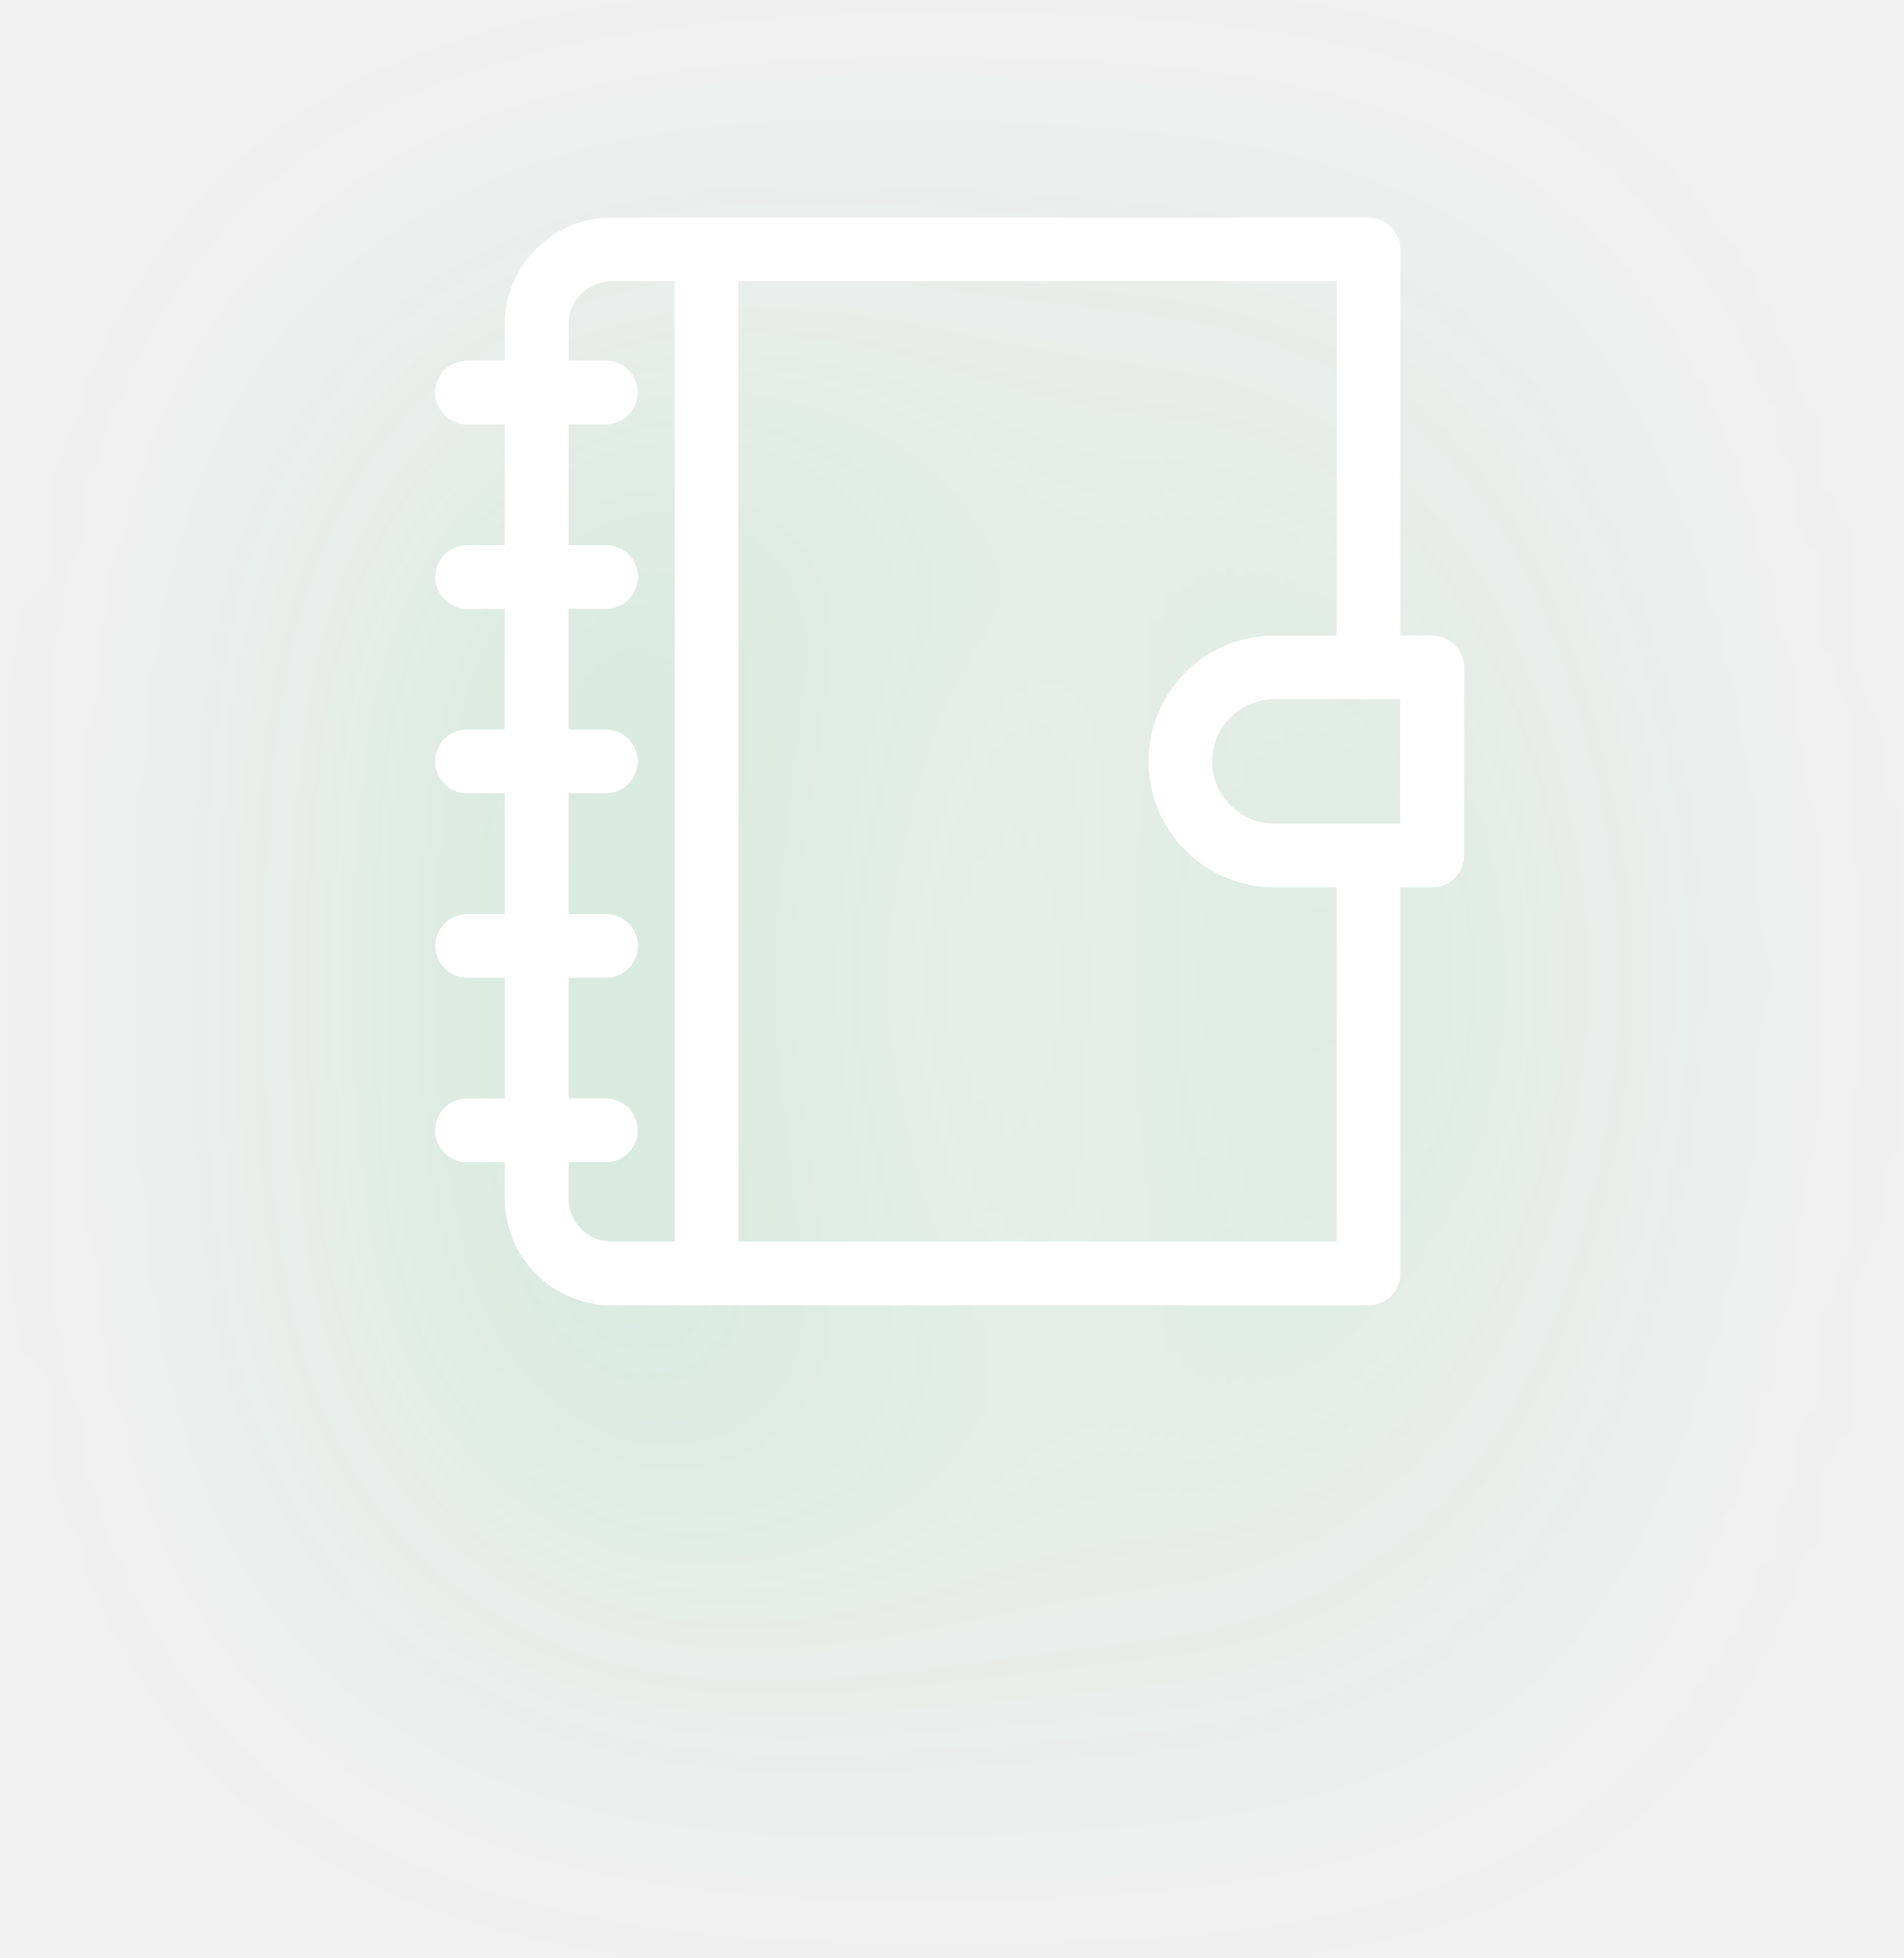
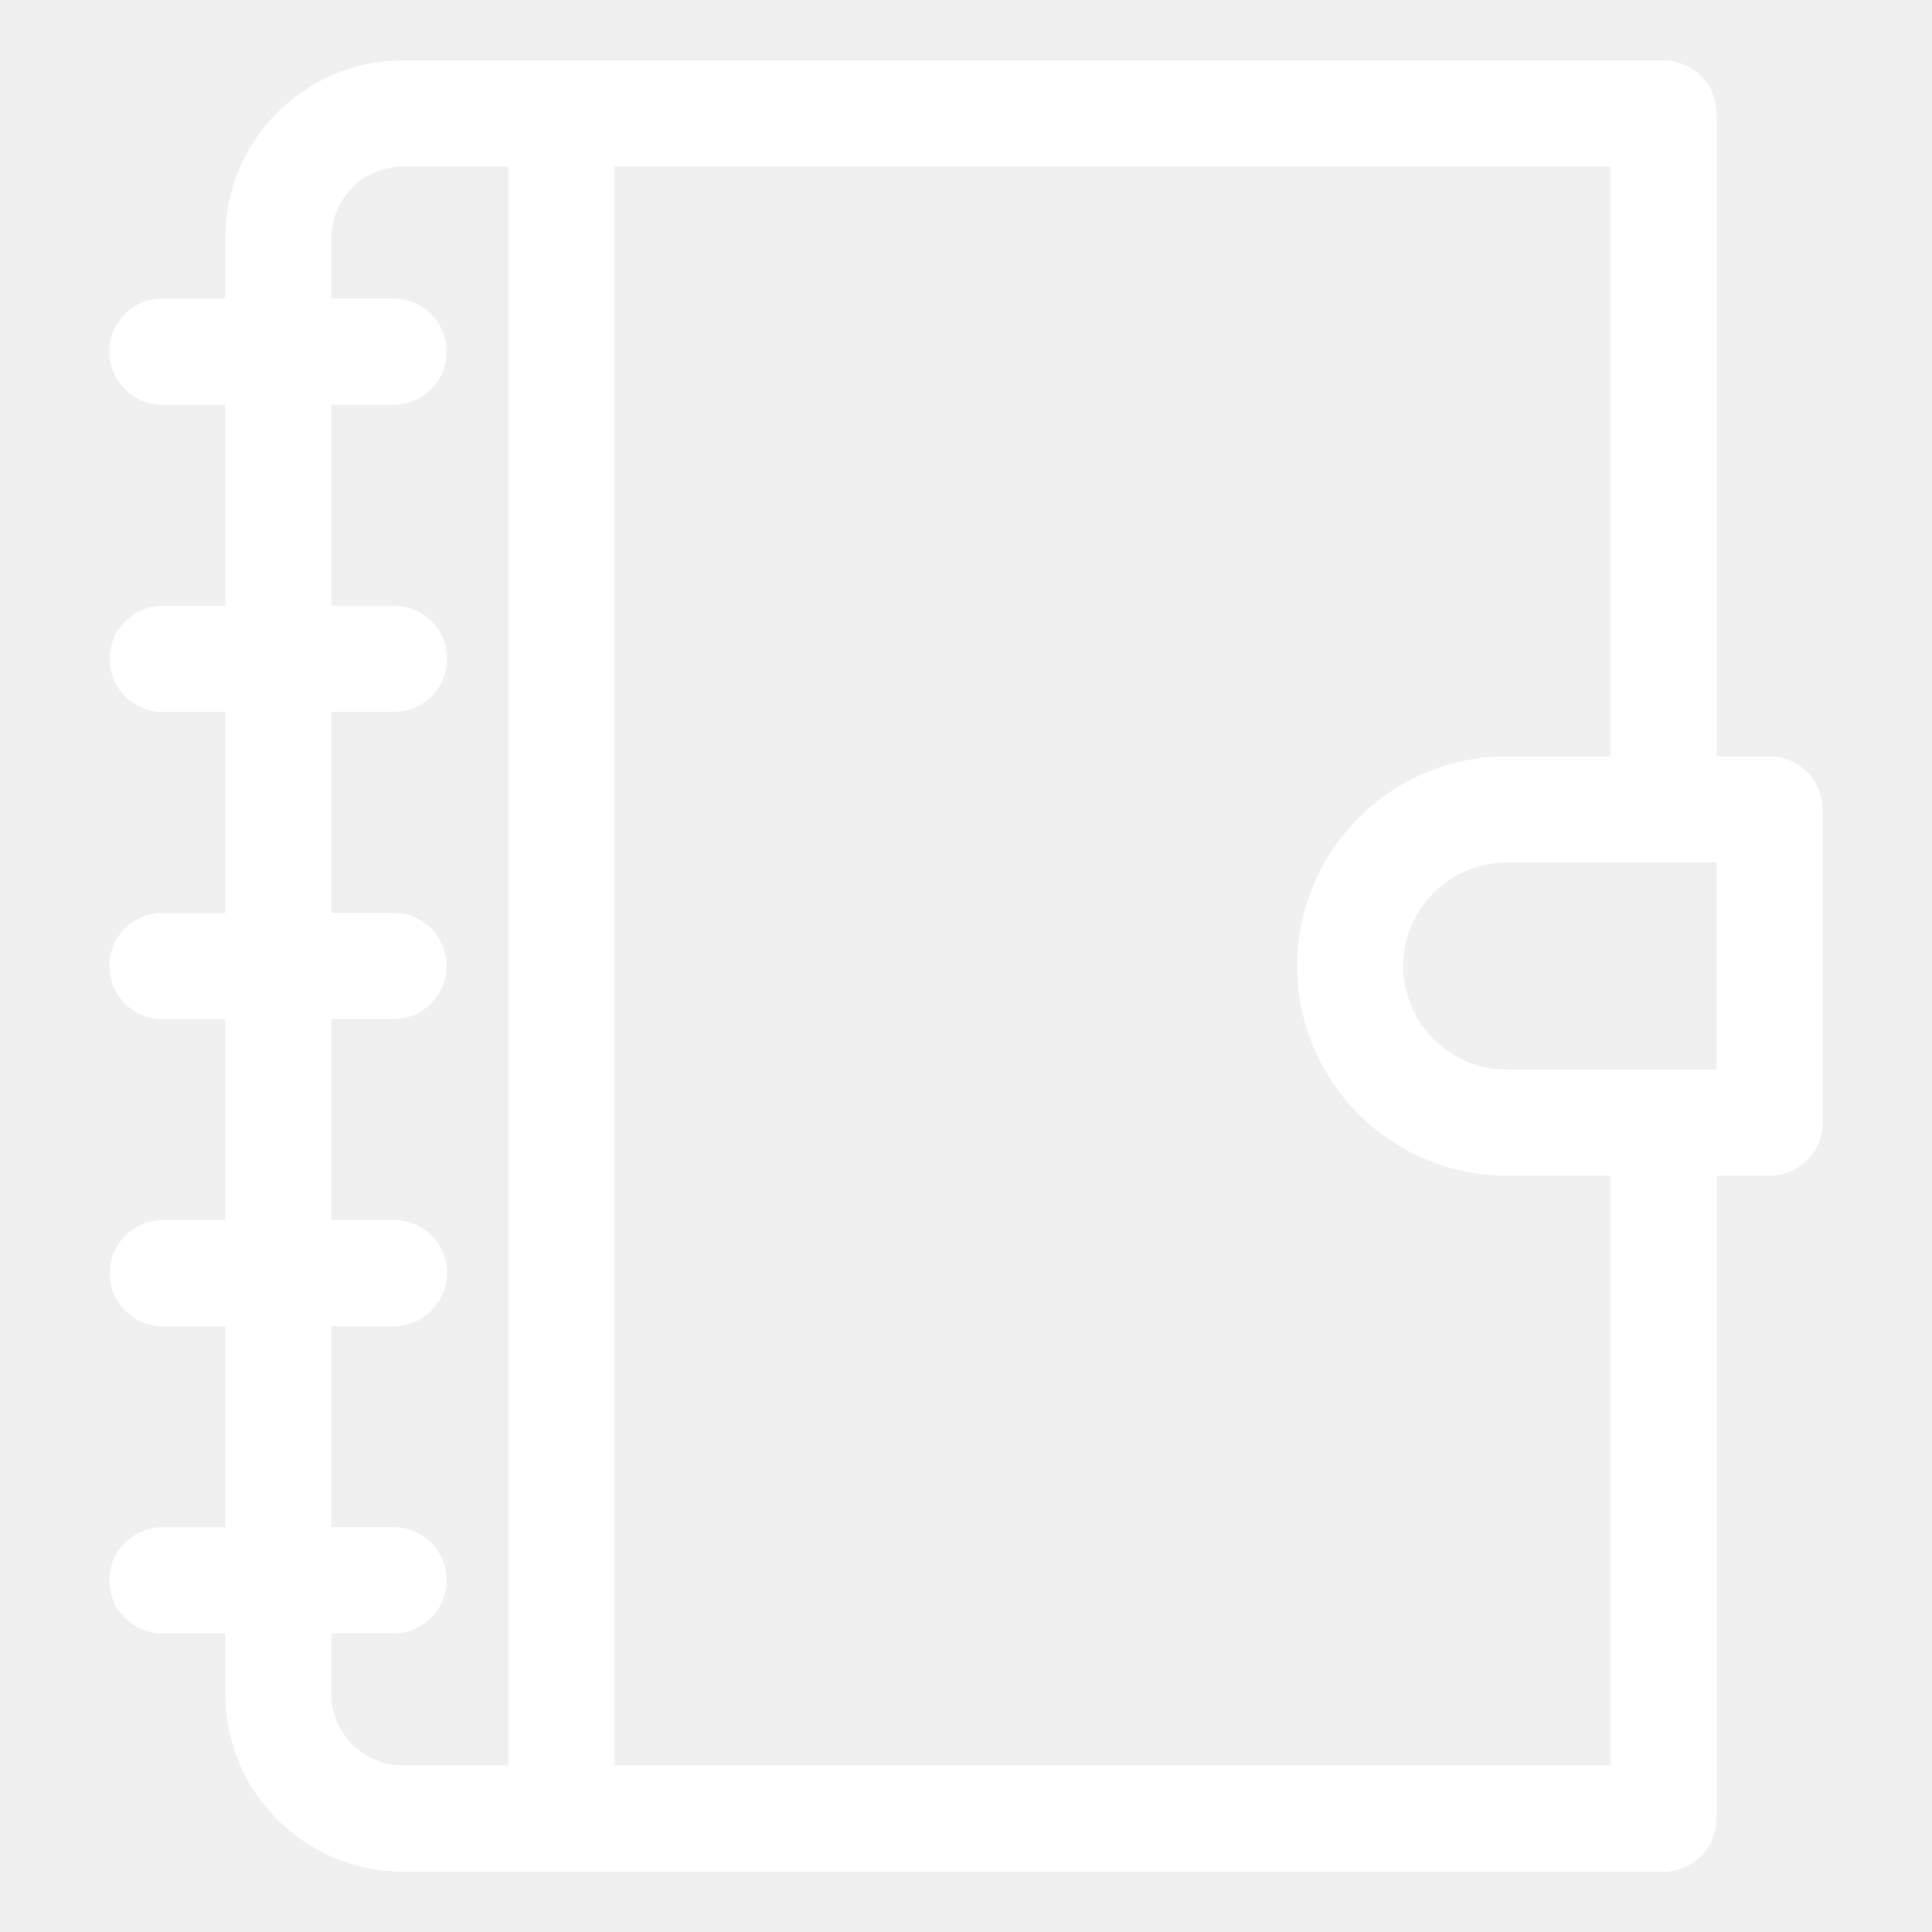
- <svg xmlns="http://www.w3.org/2000/svg" width="105" height="108" viewBox="0 0 105 108" fill="none">
-   <g filter="url(#filter0_d)">
-     <path d="M78.998 35.054H77.24V13.758C77.24 12.787 76.453 12 75.482 12H33.73C30.483 12 27.842 14.641 27.842 17.887V19.892H25.758C24.787 19.892 24 20.679 24 21.649C24 22.62 24.787 23.407 25.758 23.407H27.842V30.067H25.772C24.801 30.067 24.014 30.854 24.014 31.825C24.014 32.795 24.801 33.583 25.772 33.583H27.842V40.242H25.758C24.787 40.242 24 41.029 24 42C24 42.971 24.787 43.758 25.758 43.758H27.842V50.418H25.772C24.801 50.418 24.014 51.205 24.014 52.175C24.014 53.146 24.801 53.933 25.772 53.933H27.842V60.593H25.758C24.787 60.593 24 61.38 24 62.351C24 63.322 24.787 64.109 25.758 64.109H27.842V66.113C27.842 69.359 30.483 72 33.73 72H75.482C76.453 72 77.24 71.213 77.24 70.242V48.946H78.998C79.969 48.946 80.756 48.159 80.756 47.188V36.812C80.756 35.841 79.969 35.054 78.998 35.054ZM31.358 66.113V64.109H33.415C34.386 64.109 35.173 63.321 35.173 62.351C35.173 61.38 34.386 60.593 33.415 60.593H31.358V53.933H33.429C34.4 53.933 35.187 53.146 35.187 52.175C35.187 51.205 34.4 50.417 33.429 50.417H31.358V43.758H33.415C34.386 43.758 35.173 42.971 35.173 42C35.173 41.029 34.386 40.242 33.415 40.242H31.358V33.582H33.429C34.4 33.582 35.187 32.795 35.187 31.825C35.187 30.854 34.4 30.067 33.429 30.067H31.358V23.407H33.415C34.386 23.407 35.173 22.62 35.173 21.649C35.173 20.678 34.386 19.891 33.415 19.891H31.358V17.887C31.358 16.58 32.422 15.516 33.73 15.516H37.217V68.484H33.73C32.422 68.484 31.358 67.42 31.358 66.113ZM73.725 68.484H40.733V15.516H73.725V35.054H70.294C66.464 35.054 63.348 38.17 63.348 42C63.348 45.83 66.464 48.946 70.294 48.946H73.725V68.484ZM77.24 45.43H70.294C68.403 45.43 66.864 43.892 66.864 42C66.864 40.108 68.403 38.57 70.294 38.57H77.24V45.43Z" fill="white" />
+ <svg xmlns="http://www.w3.org/2000/svg" version="1.1" id="Layer_1" x="0px" y="0px" width="64px" height="64px" viewBox="0 0 64 64" enable-background="new 0 0 64 64" xml:space="preserve">
+   <g>
+     <path fill="#FFFFFF" d="M58.62,25.054h-1.758V3.758C56.862,2.787,56.075,2,55.104,2H13.352c-3.246,0-5.887,2.641-5.887,5.887v2.004   H5.38c-0.971,0-1.758,0.787-1.758,1.758s0.787,1.758,1.758,1.758h2.084v6.66H5.394c-0.971,0-1.758,0.787-1.758,1.758   s0.787,1.758,1.758,1.758h2.071v6.66H5.38c-0.971,0-1.758,0.787-1.758,1.758s0.787,1.758,1.758,1.758h2.084v6.66H5.394   c-0.971,0-1.758,0.787-1.758,1.758s0.787,1.758,1.758,1.758h2.071v6.66H5.38c-0.971,0-1.758,0.787-1.758,1.758   c0,0.972,0.787,1.758,1.758,1.758h2.084v2.005c0,3.246,2.641,5.887,5.887,5.887h41.753c0.971,0,1.758-0.787,1.758-1.758V38.946   h1.758c0.971,0,1.758-0.787,1.758-1.758V26.812C60.378,25.841,59.591,25.054,58.62,25.054z M10.98,56.113v-2.005h2.057   c0.971,0,1.758-0.787,1.758-1.758s-0.787-1.758-1.758-1.758H10.98v-6.66h2.071c0.971,0,1.758-0.787,1.758-1.758   s-0.787-1.758-1.758-1.758H10.98v-6.66h2.057c0.971,0,1.758-0.787,1.758-1.758s-0.787-1.758-1.758-1.758H10.98v-6.66h2.071   c0.971,0,1.758-0.787,1.758-1.758s-0.787-1.758-1.758-1.758H10.98v-6.66h2.057c0.971,0,1.758-0.787,1.758-1.758   c0-0.971-0.787-1.758-1.758-1.758H10.98V7.887c0-1.308,1.064-2.372,2.372-2.372h3.488v52.969h-3.488   C12.044,58.484,10.98,57.42,10.98,56.113z M53.347,58.484H20.355V5.516h32.992v19.538h-3.431c-3.83,0-6.946,3.116-6.946,6.946   s3.117,6.946,6.946,6.946h3.431V58.484z M56.862,35.43h-6.946c-1.892,0-3.431-1.539-3.431-3.43s1.539-3.43,3.431-3.43h6.946V35.43z   " />
  </g>
-   <defs>
-     <filter id="filter0_d" x="0" y="0" width="104.756" height="108" filterUnits="userSpaceOnUse" color-interpolation-filters="sRGB">
-       <feFlood flood-opacity="0" result="BackgroundImageFix" />
-       <feColorMatrix in="SourceAlpha" type="matrix" values="0 0 0 0 0 0 0 0 0 0 0 0 0 0 0 0 0 0 127 0" />
-       <feOffset dy="12" />
-       <feGaussianBlur stdDeviation="12" />
-       <feColorMatrix type="matrix" values="0 0 0 0 0 0 0 0 0 0.702 0 0 0 0 0.31 0 0 0 0.3 0" />
-       <feBlend mode="normal" in2="BackgroundImageFix" result="effect1_dropShadow" />
-       <feBlend mode="normal" in="SourceGraphic" in2="effect1_dropShadow" result="shape" />
-     </filter>
-   </defs>
</svg>
